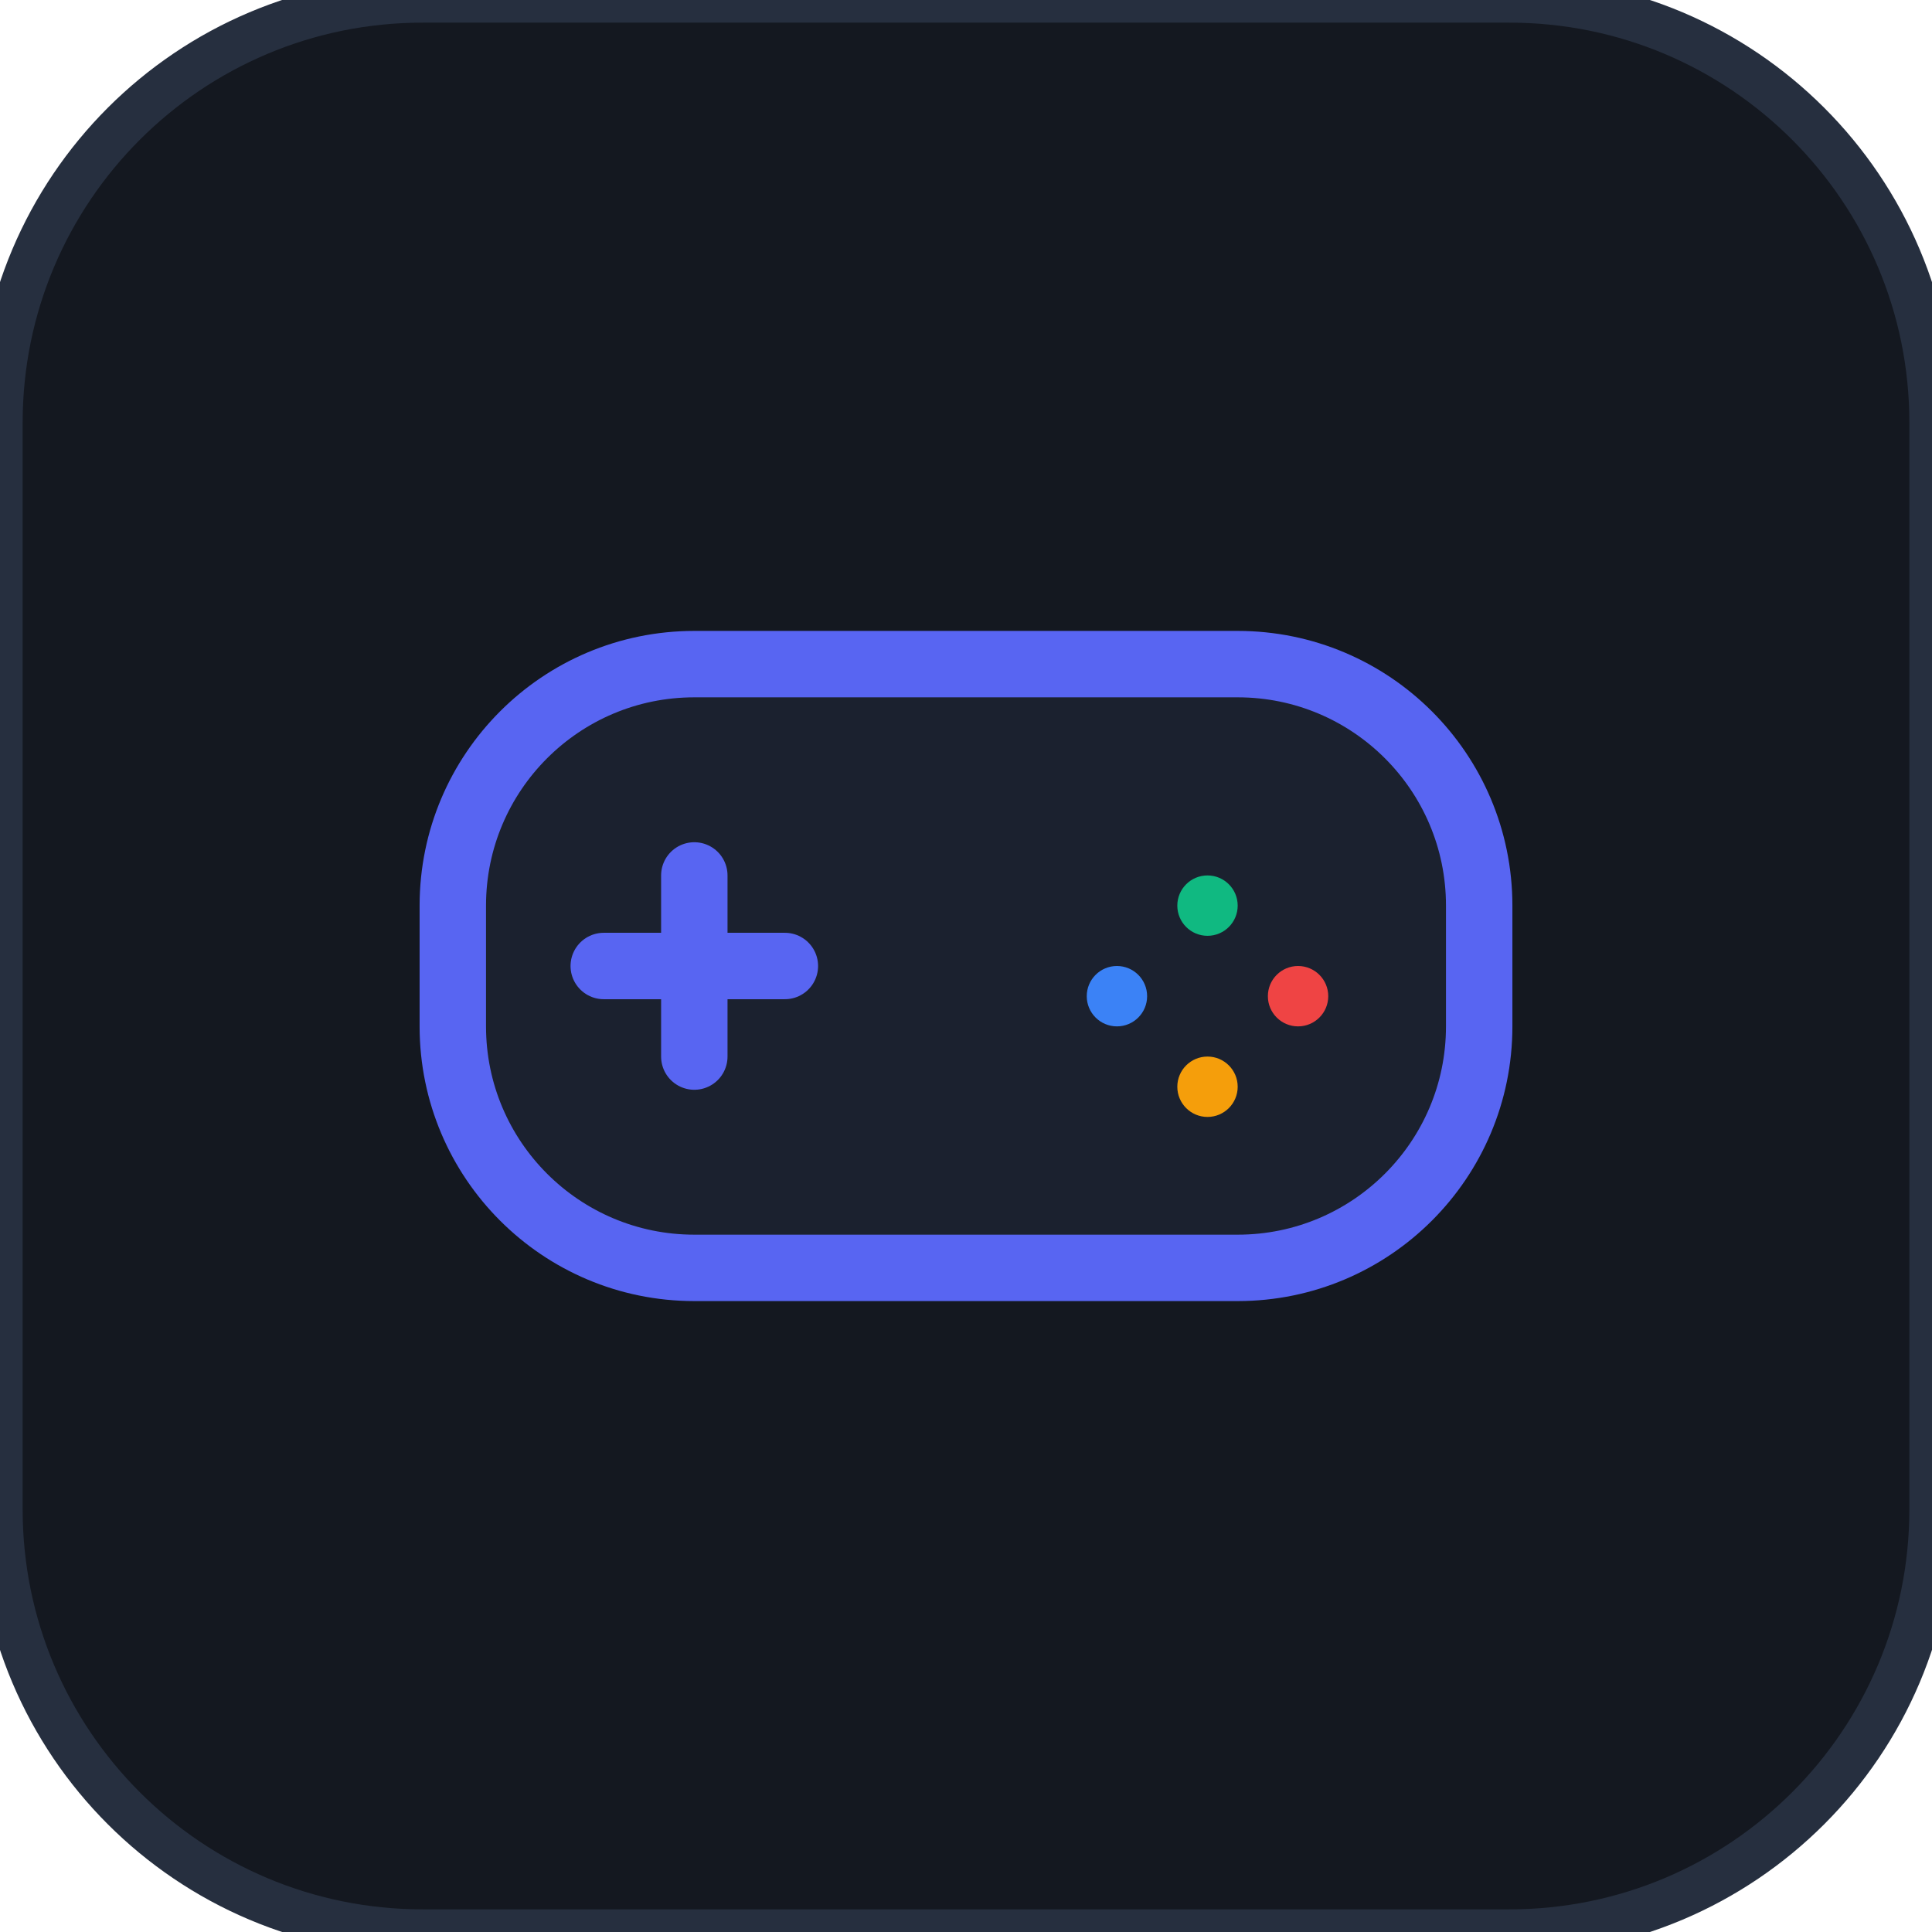
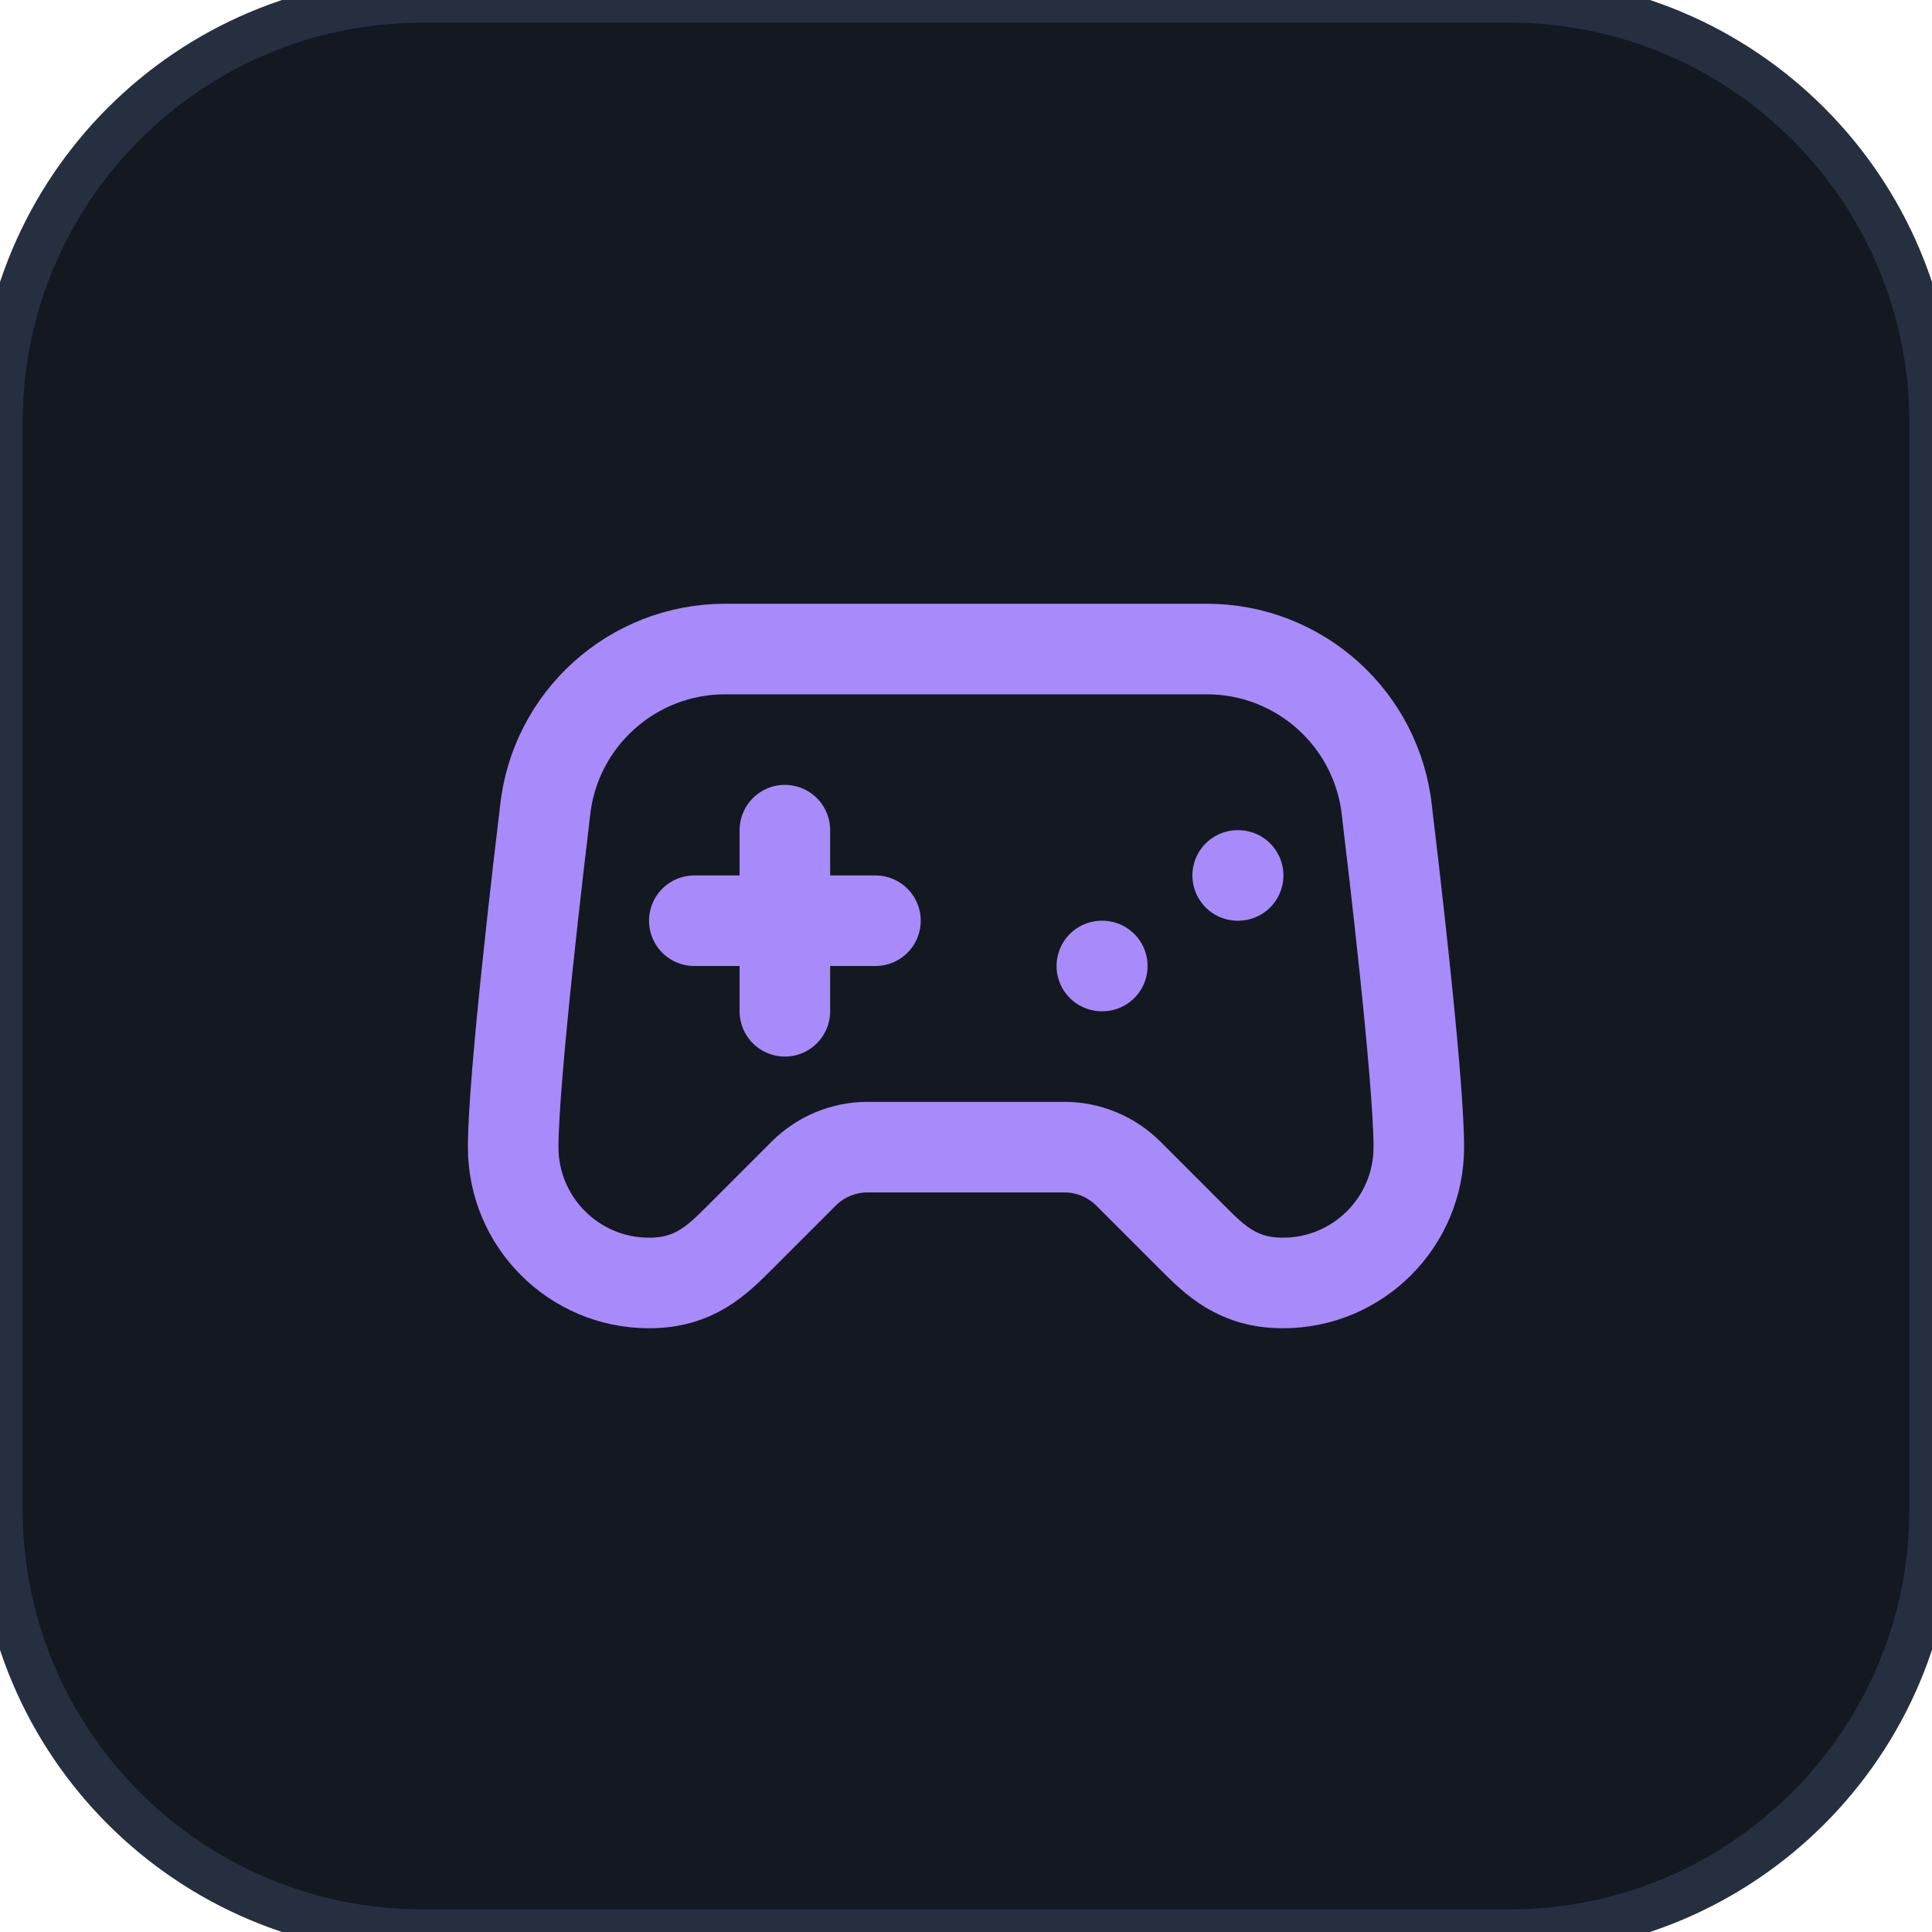
<svg xmlns="http://www.w3.org/2000/svg" viewBox="0 0 64 64" width="64" height="64">
  <rect width="64" height="64" rx="14" fill="#141820" stroke="#262f3f" stroke-width="1.5" />
-   <g transform="translate(13, 17)" fill="none" stroke="#5865F2" stroke-width="2.2" stroke-linecap="round" stroke-linejoin="round">
-     <rect x="2" y="5" width="34" height="20" rx="8" fill="#1b212f" />
-     <line x1="10" y1="12" x2="10" y2="18" />
-     <line x1="7" y1="15" x2="13" y2="15" />
-     <circle cx="27" cy="13" r="1" fill="#10b981" stroke="none" />
-     <circle cx="30" cy="16" r="1" fill="#ef4444" stroke="none" />
-     <circle cx="24" cy="16" r="1" fill="#3b82f6" stroke="none" />
-     <circle cx="27" cy="19" r="1" fill="#f59e0b" stroke="none" />
-   </g>
+   <svg x="14" y="14" width="36" height="36" viewBox="0 0 24 24" fill="none" stroke="#a78bfa" stroke-width="2" stroke-linecap="round" stroke-linejoin="round">
+     <line x1="6" x2="10" y1="11" y2="11" />
+     <line x1="8" x2="8" y1="9" y2="13" />
+     <line x1="15" x2="15.01" y1="12" y2="12" />
+     <line x1="18" x2="18.01" y1="10" y2="10" />
+     <path d="M17.32 5H6.68a4 4 0 0 0-3.978 3.59c-.006.052-.01.101-.017.152C2.604 9.416 2 14.456 2 16a3 3 0 0 0 3 3c1 0 1.5-.5 2-1l1.414-1.414A2 2 0 0 1 9.828 16h4.344a2 2 0 0 1 1.414.586L17 18c.5.5 1 1 2 1a3 3 0 0 0 3-3c0-1.545-.604-6.584-.685-7.258-.007-.05-.011-.1-.017-.151A4 4 0 0 0 17.32 5z" />
+   </svg>
</svg>
